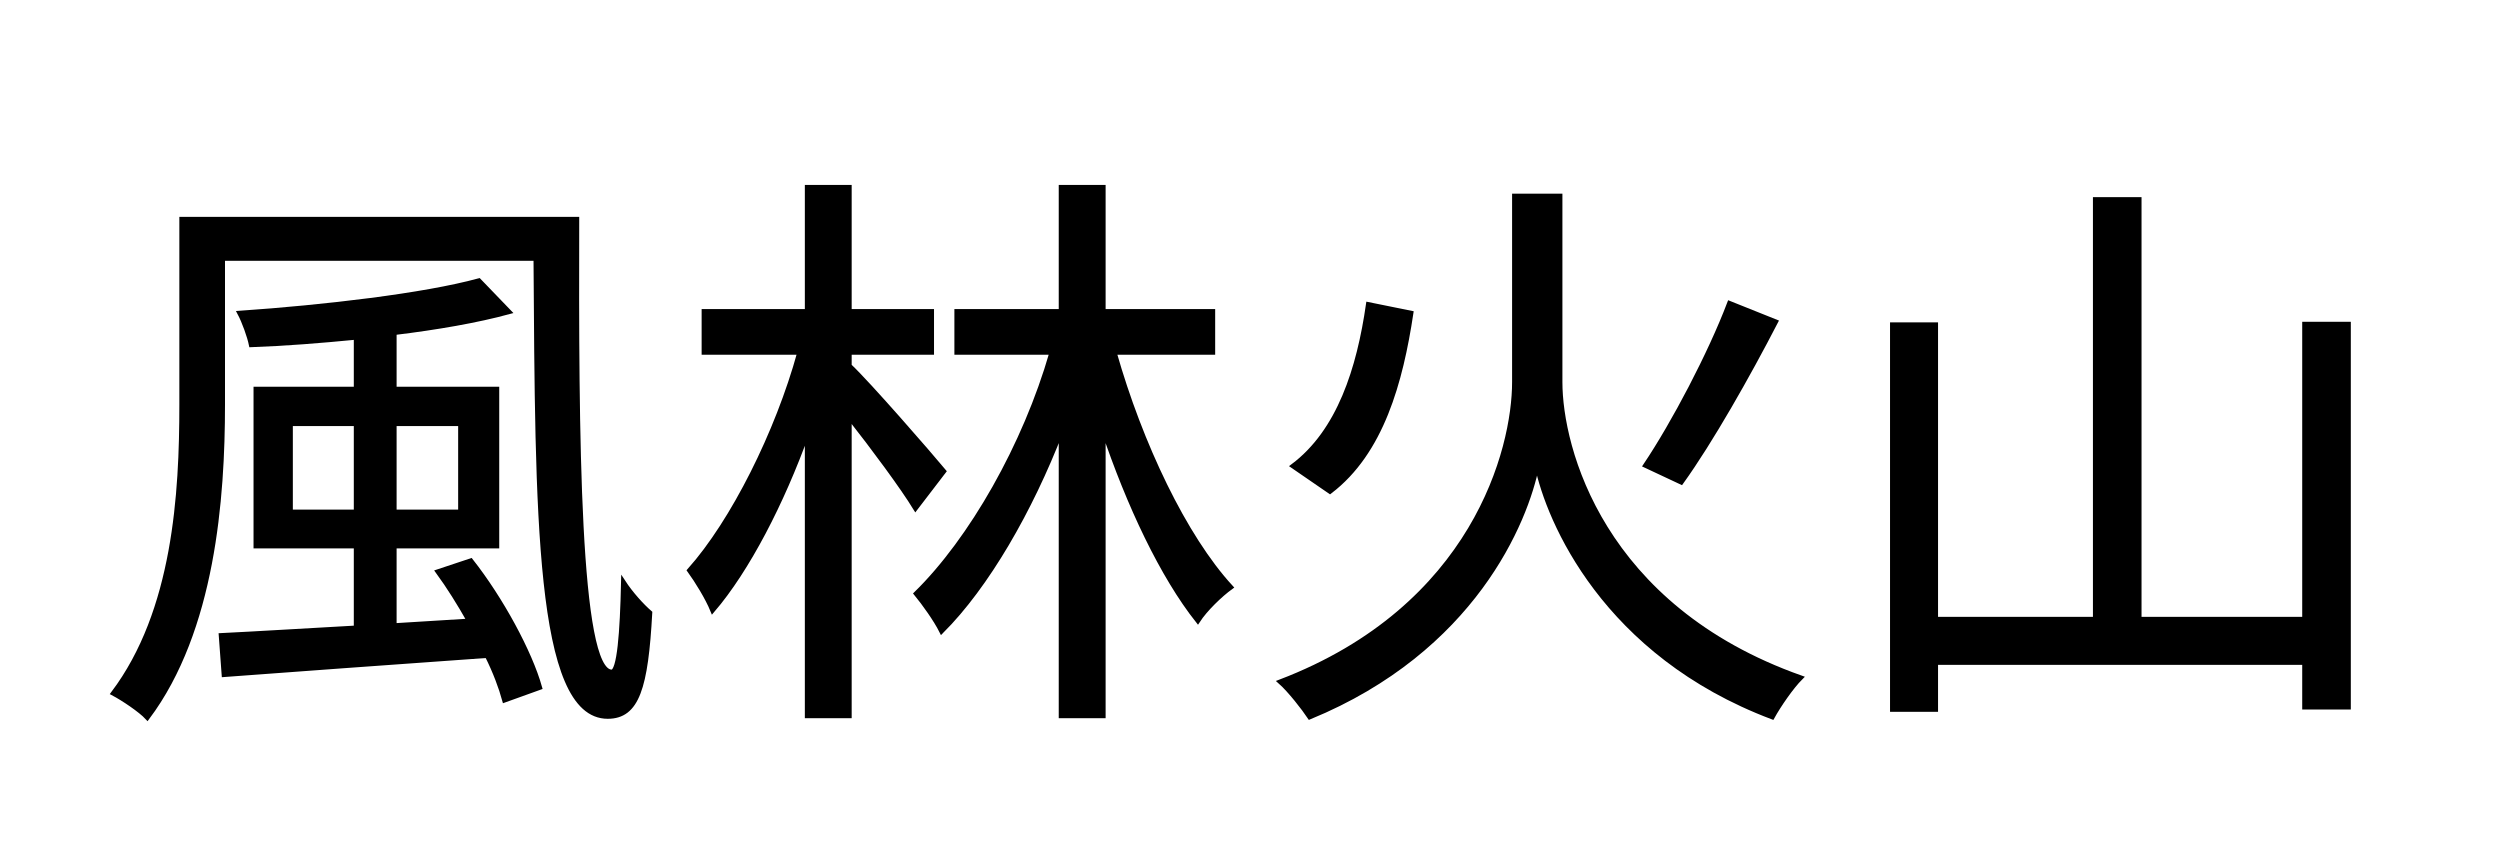
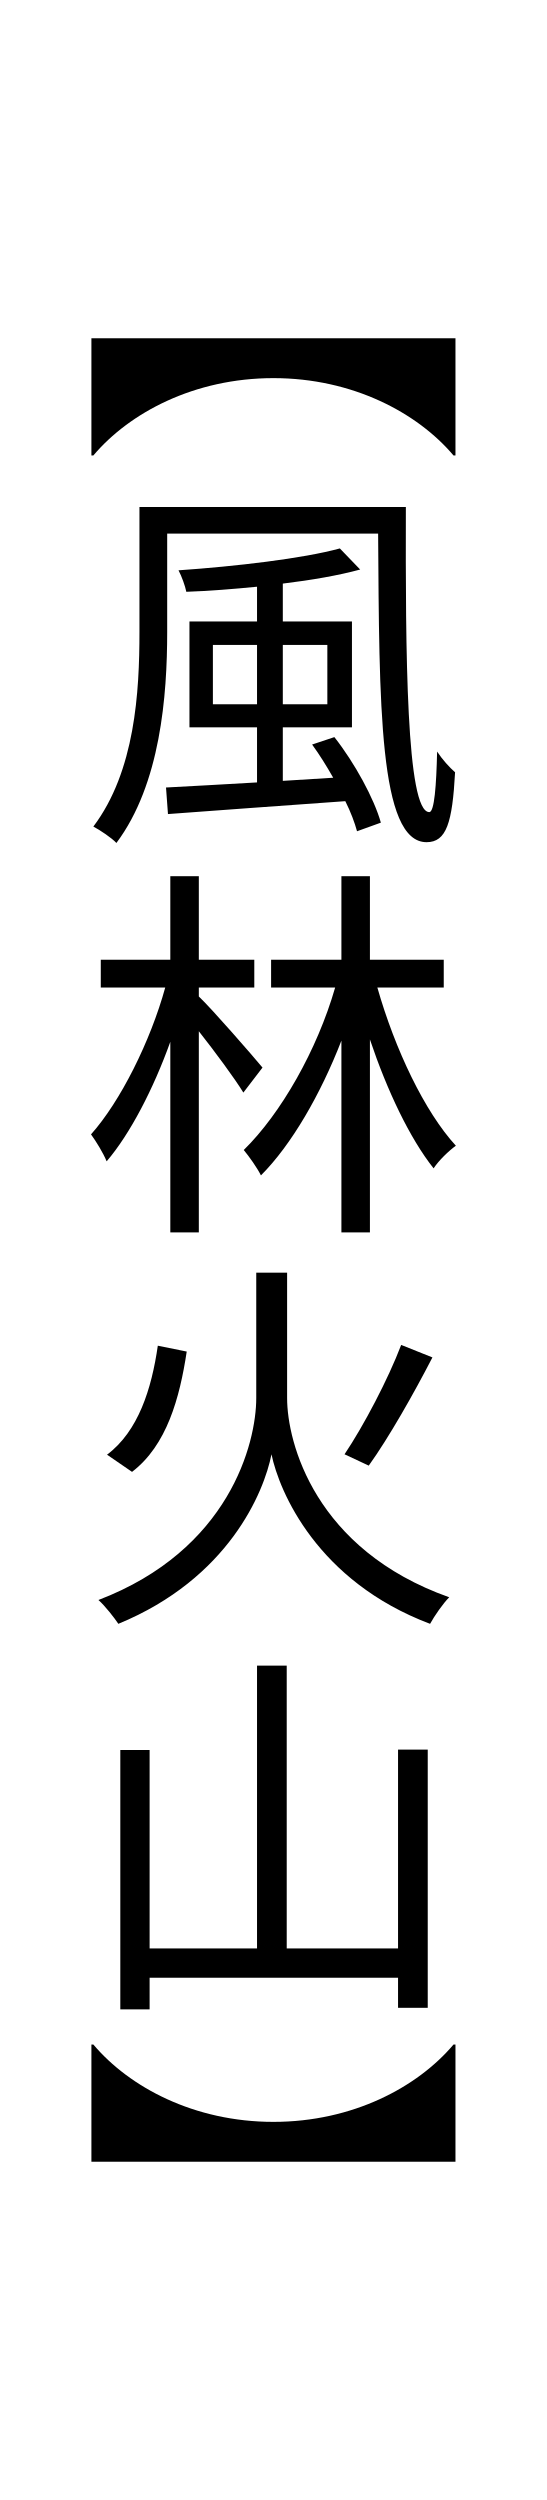
- <svg xmlns="http://www.w3.org/2000/svg" width="552" height="188" viewBox="0 0 552 188" version="1.1">
-   <path d="M64.16,113.02L64.16,93.57L78.62,93.57L78.62,113.02z M101.66,93.57L101.66,113.02L87.07,113.02L87.07,93.57z M96.67,126.21C99.1,129.54 101.41,133.25 103.58,137.09L87.07,138.11L87.07,120.58L109.73,120.58L109.73,85.89L87.07,85.89L87.07,73.47C96.54,72.32 105.38,70.78 112.42,68.86L105.76,61.95C93.6,65.28 71.46,67.84 52.9,69.12C53.92,71.04 55.07,74.24 55.46,76.16C62.88,75.9 70.82,75.26 78.62,74.5L78.62,85.89L56.48,85.89L56.48,120.58L78.62,120.58L78.62,138.62C67.1,139.26 56.74,139.9 48.8,140.29L49.44,148.99C64.54,147.84 86.3,146.3 107.55,144.77C109.34,148.35 110.62,151.81 111.39,154.62L119.2,151.81C117.02,144 110.62,132.22 103.97,123.78z M40.1,48.38L40.1,89.34C40.1,108.93 38.69,134.91 24.99,153.09C27.17,154.24 31.01,156.8 32.54,158.46C47.01,139.14 49.18,110.08 49.18,89.34L49.18,57.09L118.3,57.09C118.69,112.9 118.56,158.21 134.18,158.21C140.7,158.21 142.62,151.81 143.52,135.3C141.73,133.76 139.3,131.07 137.63,128.51C137.38,139.65 136.74,148.35 135.07,148.35C127.52,148.35 127.26,95.87 127.39,48.38z " fill="black" stroke="black" stroke-width="1" />
-   <path d="M208.42,104.06C205.34,100.35 191.78,84.74 187.55,80.77L187.55,77.82L205.73,77.82L205.73,68.74L187.55,68.74L187.55,41.34L178.21,41.34L178.21,68.74L155.42,68.74L155.42,77.82L176.54,77.82C171.68,95.49 161.82,115.2 152.22,125.95C153.89,128.26 156.19,131.97 157.34,134.78C165.02,125.82 172.7,110.98 178.21,95.62L178.21,158.08L187.55,158.08L187.55,92.16C192.8,98.82 199.33,107.65 202.14,112.26z M267.81,77.82L267.81,68.74L243.62,68.74L243.62,41.34L234.27,41.34L234.27,68.74L211.23,68.74L211.23,77.82L232.22,77.82C226.34,98.3 214.43,119.17 202.27,131.07C204.06,133.25 206.62,136.83 207.9,139.39C217.89,129.41 227.49,112.77 234.27,95.23L234.27,158.08L243.62,158.08L243.62,94.85C249.25,111.62 256.67,127.23 264.48,137.09C266.14,134.53 269.47,131.33 271.78,129.66C261.54,118.53 251.81,98.05 246.05,77.82z " fill="black" stroke="black" stroke-width="1" />
-   <path d="M344.48,43.26L334.37,43.26L334.37,84.35C334.37,99.2 325.54,134.14 282.66,150.53C284.83,152.45 287.9,156.42 289.18,158.34C325.28,143.49 336.93,115.2 339.36,102.78C341.92,115.07 354.34,144.38 391.33,158.34C392.74,155.78 395.55,151.68 397.6,149.63C353.57,134.02 344.48,98.94 344.48,84.35z M381.86,66.94C377.63,78.08 369.57,93.44 363.3,102.78L371.23,106.5C377.76,97.41 385.95,82.94 392.1,71.04z M302.11,67.2C300.06,81.41 295.71,95.23 285.47,102.91L293.66,108.54C305.06,99.84 309.28,84.35 311.58,69.12z " fill="black" stroke="black" stroke-width="1" />
-   <path d="M508.83,71.55L508.83,136.7L472.35,136.7L472.35,44.03L462.62,44.03L462.62,136.7L427.42,136.7L427.42,71.68L417.82,71.68L417.82,156.67L427.42,156.67L427.42,146.3L508.83,146.3L508.83,156.16L518.56,156.16L518.56,71.55z " fill="black" stroke="black" stroke-width="1" />
+ <svg xmlns="http://www.w3.org/2000/svg" width="140" height="640" viewBox="0 0 140 640" version="1.1">
+   <path d="M116.6,86.6L23.4,86.6L23.4,116.6L23.9,116.6C33.1,105.7 49.7,96.8 70,96.8C90.3,96.8 106.9,105.7 116.1,116.6L116.6,116.6z " fill="black" stroke="black" stroke-width="0" />
+   <path d="M54.5,180.3L54.5,165.1L65.8,165.1L65.8,180.3z M83.8,165.1L83.8,180.3L72.4,180.3L72.4,165.1z M79.9,190.6C81.8,193.2 83.6,196.1 85.3,199.1L72.4,199.9L72.4,186.2L90.1,186.2L90.1,159.1L72.4,159.1L72.4,149.4C79.8,148.5 86.7,147.3 92.2,145.8L87,140.4C77.5,143 60.2,145 45.7,146C46.5,147.5 47.4,150 47.7,151.5C53.5,151.3 59.7,150.8 65.8,150.2L65.8,159.1L48.5,159.1L48.5,186.2L65.8,186.2L65.8,200.3C56.8,200.8 48.7,201.3 42.5,201.6L43,208.4C54.8,207.5 71.8,206.3 88.4,205.1C89.8,207.9 90.8,210.6 91.4,212.8L97.5,210.6C95.8,204.5 90.8,195.3 85.6,188.7z M35.7,129.8L35.7,161.8C35.7,177.1 34.6,197.4 23.9,211.6C25.6,212.5 28.6,214.5 29.8,215.8C41.1,200.7 42.8,178 42.8,161.8L42.8,136.6L96.8,136.6C97.1,180.2 97,215.6 109.2,215.6C114.3,215.6 115.8,210.6 116.5,197.7C115.1,196.5 113.2,194.4 111.9,192.4C111.7,201.1 111.2,207.9 109.9,207.9C104,207.9 103.8,166.9 103.9,129.8z " fill="black" stroke="black" stroke-width="0" />
+   <path d="M67.2,273.3C64.8,270.4 54.2,258.2 50.9,255.1L50.9,252.8L65.1,252.8L65.1,245.7L50.9,245.7L50.9,224.3L43.6,224.3L43.6,245.7L25.8,245.7L25.8,252.8L42.3,252.8C38.5,266.6 30.8,282 23.3,290.4C24.6,292.2 26.4,295.1 27.3,297.3C33.3,290.3 39.3,278.7 43.6,266.7L43.6,315.5L50.9,315.5L50.9,264C55,269.2 60.1,276.1 62.3,279.7z M113.6,252.8L113.6,245.7L94.7,245.7L94.7,224.3L87.4,224.3L87.4,245.7L69.4,245.7L69.4,252.8L85.8,252.8C81.2,268.8 71.9,285.1 62.4,294.4C63.8,296.1 65.8,298.9 66.8,300.9C74.6,293.1 82.1,280.1 87.4,266.4L87.4,315.5L94.7,315.5L94.7,266.1C99.1,279.2 104.9,291.4 111,299.1C112.3,297.1 114.9,294.6 116.7,293.3C108.7,284.6 101.1,268.6 96.6,252.8z " fill="black" stroke="black" stroke-width="0" />
+   <path d="M73.5,325.8L65.6,325.8L65.6,357.9C65.6,369.5 58.7,396.8 25.2,409.6C26.9,411.1 29.3,414.2 30.3,415.7C58.5,404.1 67.6,382 69.5,372.3C71.5,381.9 81.2,404.8 110.1,415.7C111.2,413.7 113.4,410.5 115,408.9C80.6,396.7 73.5,369.3 73.5,357.9z M102.7,344.3C99.4,353 93.1,365 88.2,372.3L94.4,375.2C99.5,368.1 105.9,356.8 110.7,347.5z M40.4,344.5C38.8,355.6 35.4,366.4 27.4,372.4L33.8,376.8C42.7,370 46,357.9 47.8,346z " fill="black" stroke="black" stroke-width="0" />
+   <path d="M101.9,447.9L101.9,498.8L73.4,498.8L73.4,426.4L65.8,426.4L65.8,498.8L38.3,498.8L38.3,448L30.8,448L30.8,514.4L38.3,514.4L38.3,506.3L101.9,506.3L101.9,514L109.5,514L109.5,447.9z " fill="black" stroke="black" stroke-width="0" />
+   <path d="M116.6,553.4L116.6,523.4L116.1,523.4C106.9,534.3 90.3,543.2 70,543.2C49.7,543.2 33.1,534.3 23.9,523.4L23.4,523.4L23.4,553.4z " fill="black" stroke="black" stroke-width="0" />
</svg>
